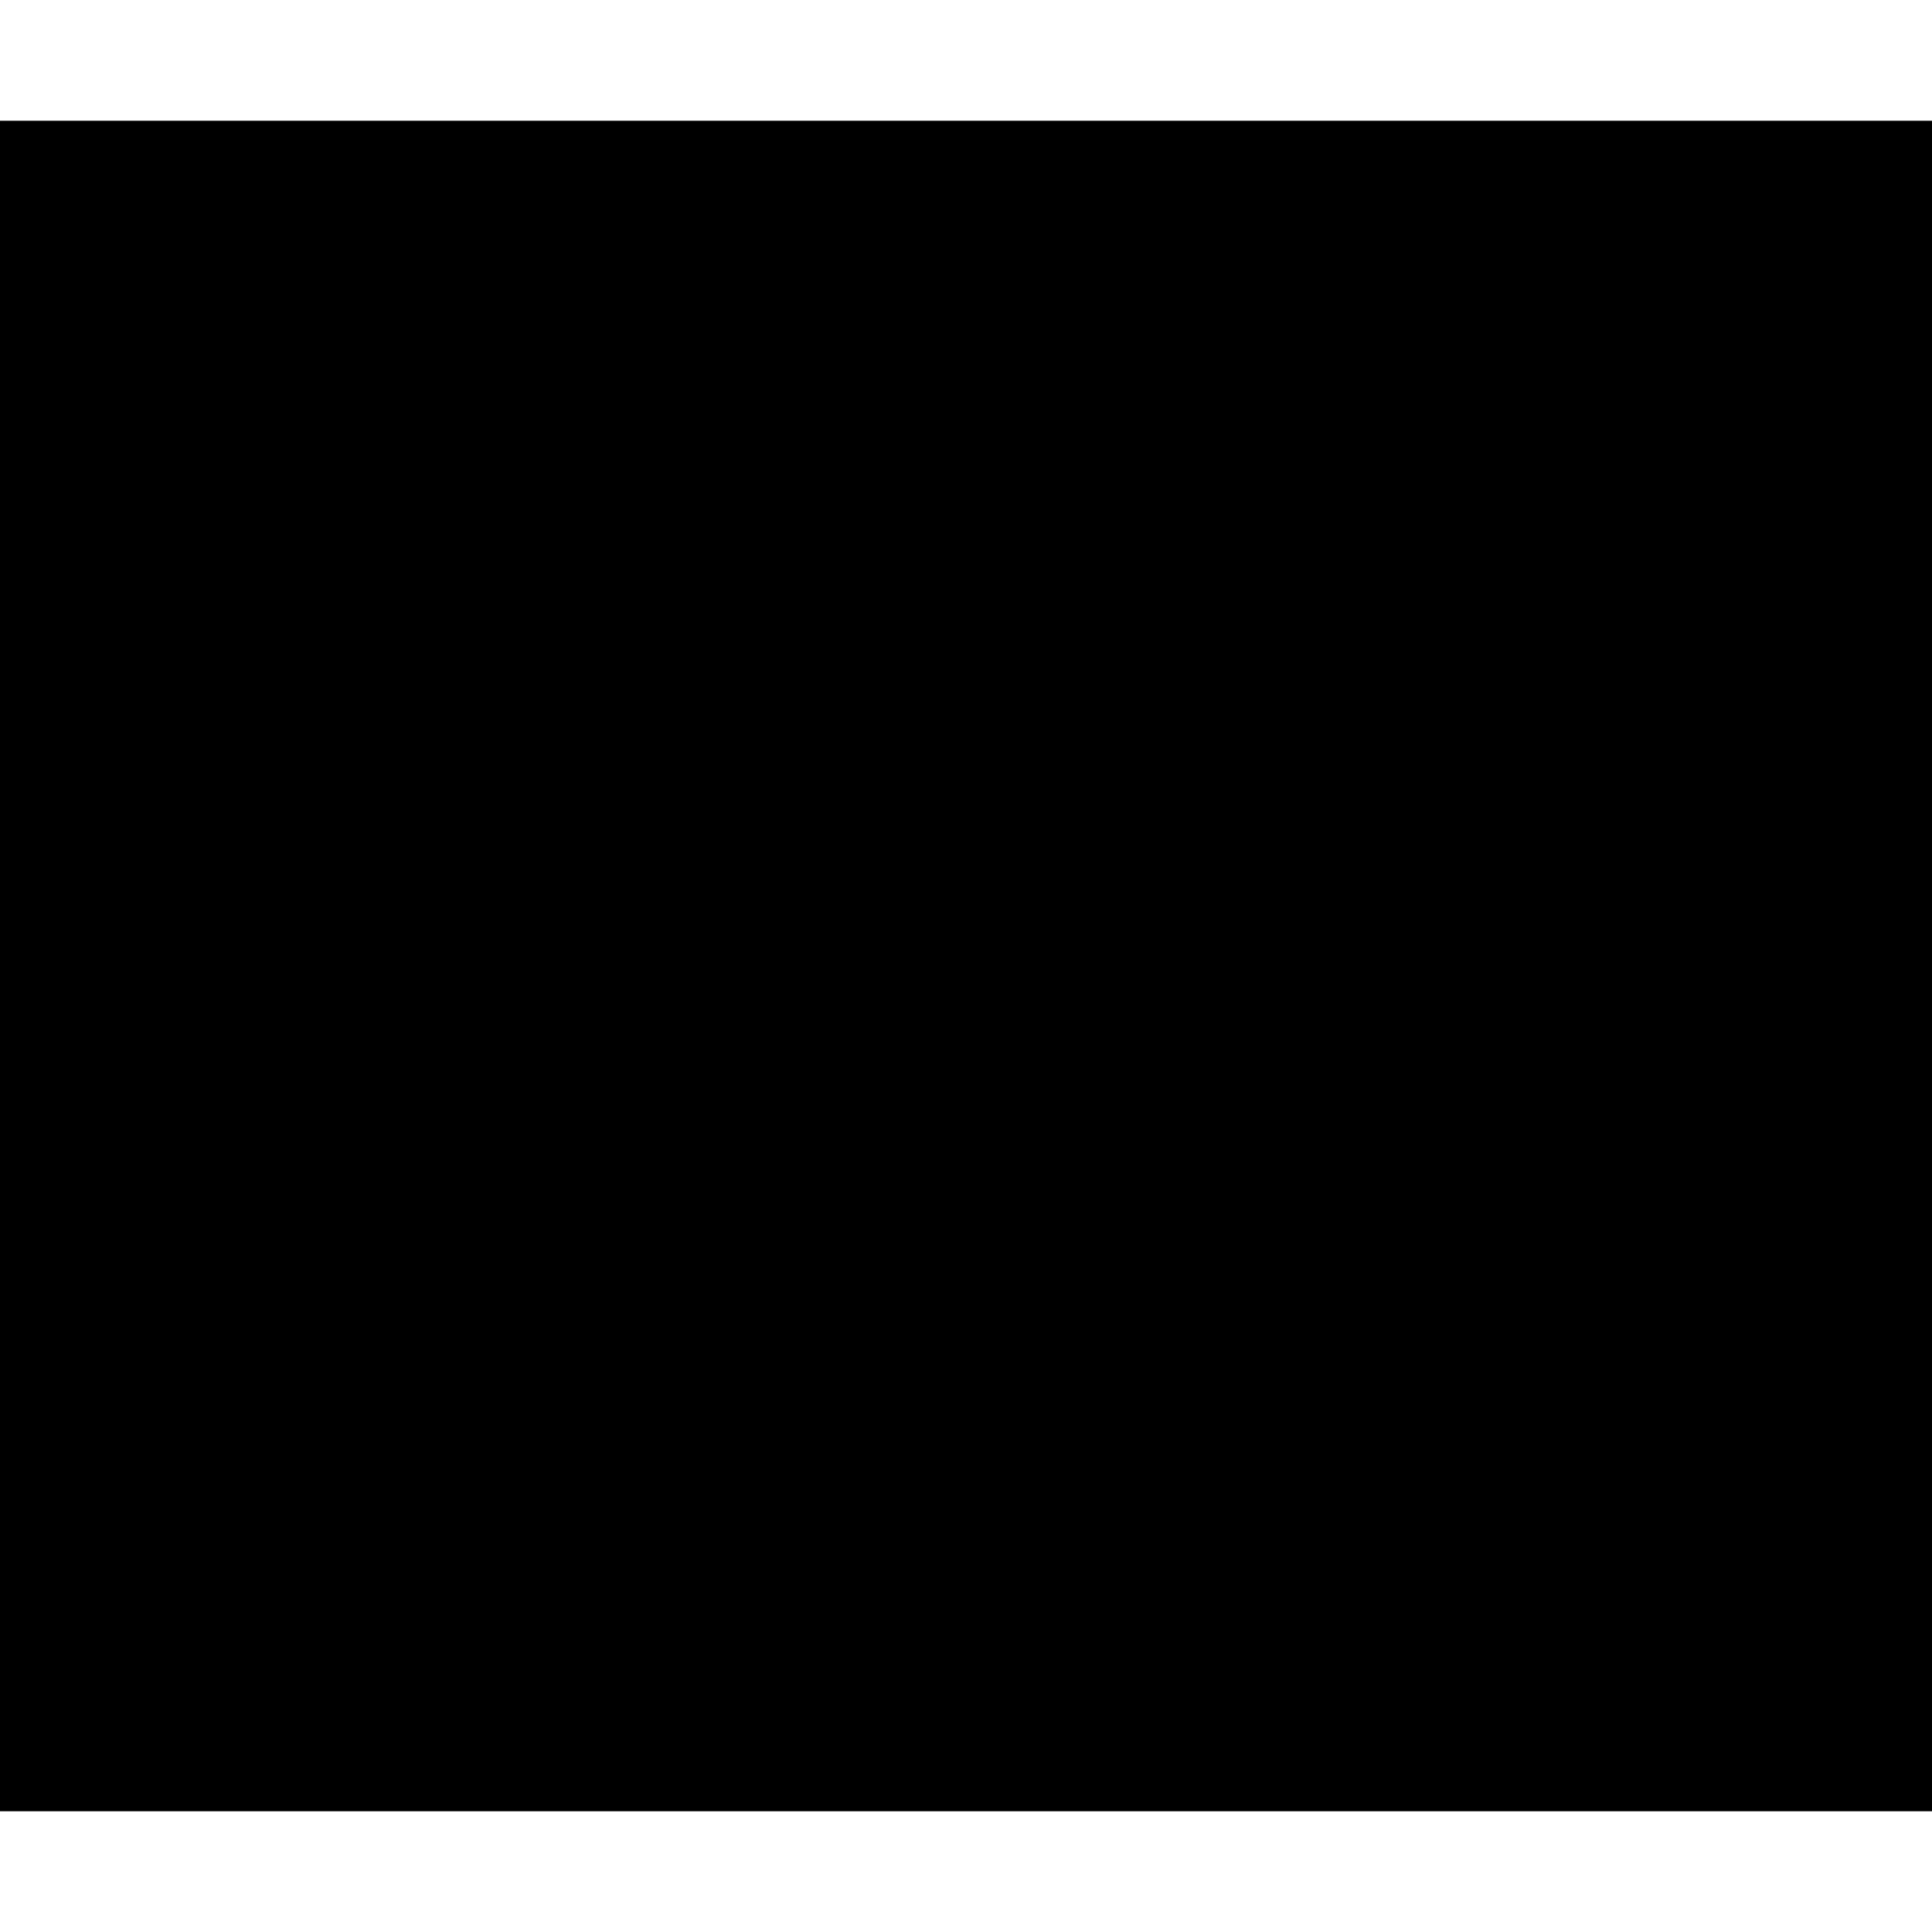
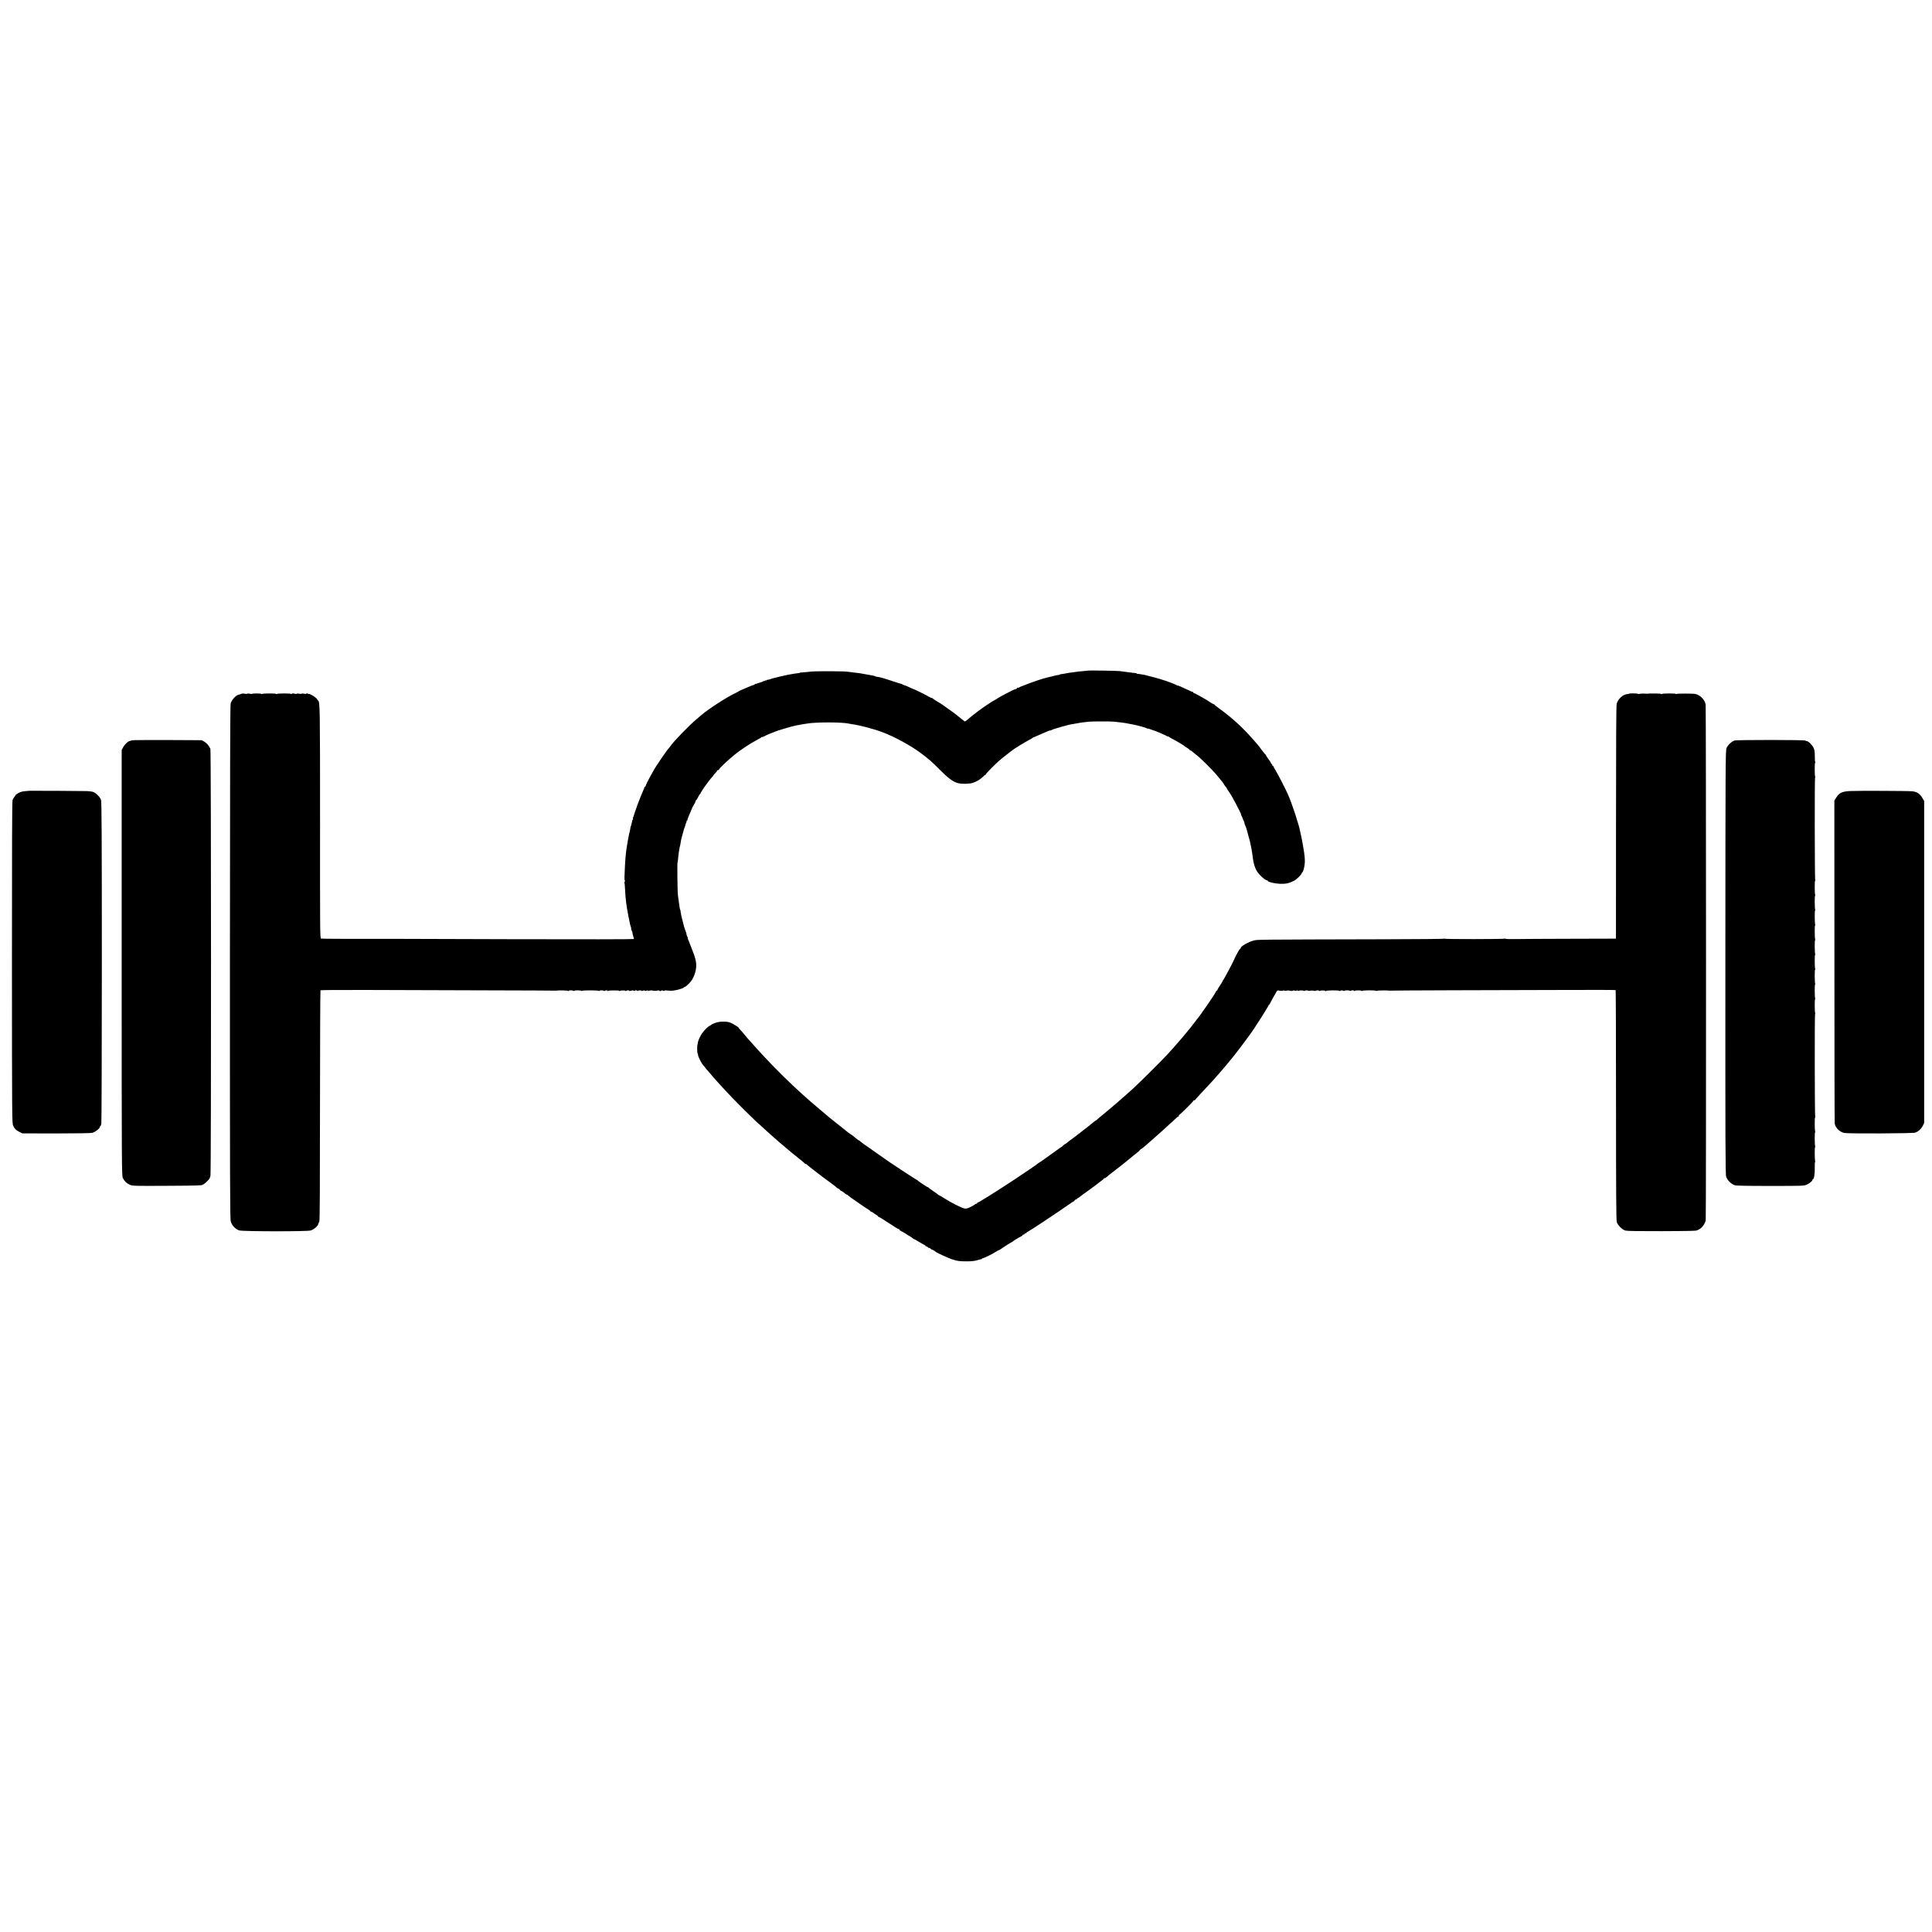
- <svg xmlns="http://www.w3.org/2000/svg" version="1.0" width="1024pt" height="1024pt" viewBox="0 0 1024 1024" preserveAspectRatio="xMidYMid meet">
-   <g transform="translate(0,1024) scale(0.1,-0.1)" fill="#000000" stroke="none">
-     <path d="M0 5120 l0 -4480 5120 0 5120 0 0 4480 0 4480 -5120 0 -5120 0 0 -4480z" />
+ <svg xmlns="http://www.w3.org/2000/svg" version="1.0" width="3136pt" height="3136pt" viewBox="0 0 3136 3136" preserveAspectRatio="xMidYMid meet">
+   <g transform="translate(0,3136) scale(0.1,-0.1)" fill="#000000" stroke="none">
+     <path d="M17658 20475 c-2 -2 -39 -6 -83 -9 -44 -3 -106 -10 -139 -16 -32 -5 -61 -9 -65 -8 -3 0 -8 -1 -11 -2 -7 -2 -40 -8 -85 -15 -64 -9 -69 -10 -82 -18 -7 -5 -13 -6 -13 -4 0 4 -64 -10 -125 -27 -5 -1 -26 -6 -45 -10 -79 -17 -282 -86 -415 -141 -11 -5 -22 -9 -25 -9 -3 -1 -15 -7 -26 -14 -12 -6 -24 -8 -28 -5 -3 3 -6 2 -6 -4 0 -6 -10 -14 -22 -18 -13 -4 -25 -8 -28 -9 -26 -9 -251 -127 -260 -136 -7 -7 -43 -29 -60 -37 -30 -13 -177 -112 -260 -174 -90 -68 -111 -85 -170 -136 -21 -18 -42 -33 -47 -33 -5 0 -23 12 -41 28 -17 15 -43 36 -58 47 -15 11 -38 29 -50 40 -13 11 -62 47 -110 80 -47 33 -92 65 -98 70 -6 6 -45 30 -86 54 -41 25 -76 48 -78 53 -2 4 -10 8 -19 8 -8 0 -27 9 -42 19 -26 19 -253 131 -265 131 -3 0 -33 13 -66 29 -33 16 -60 27 -60 24 0 -3 -6 0 -13 6 -8 6 -17 8 -20 4 -4 -3 -7 -2 -7 4 0 5 -6 10 -12 10 -7 1 -67 19 -133 41 -158 53 -225 72 -261 75 -16 1 -31 5 -34 8 -3 4 -21 9 -40 13 -19 3 -60 10 -90 16 -102 20 -136 25 -230 35 -30 3 -68 8 -85 11 -55 10 -509 12 -595 3 -47 -6 -109 -11 -137 -12 -29 -1 -53 -5 -53 -8 0 -3 -12 -6 -27 -6 -16 -1 -39 -4 -53 -7 -14 -2 -41 -7 -60 -10 -49 -8 -98 -18 -150 -31 -28 -7 -48 -12 -100 -24 -25 -5 -64 -17 -87 -25 -24 -8 -43 -13 -43 -9 0 3 -7 0 -15 -7 -8 -7 -15 -9 -15 -5 0 4 -7 2 -15 -5 -8 -7 -15 -9 -15 -5 0 4 -6 2 -13 -4 -8 -6 -22 -12 -33 -14 -10 -2 -32 -9 -47 -15 -16 -7 -35 -12 -43 -12 -8 0 -14 -4 -14 -8 0 -5 -6 -9 -13 -9 -7 0 -51 -17 -97 -37 -47 -21 -98 -43 -115 -49 -16 -7 -32 -15 -35 -18 -3 -4 -27 -17 -55 -30 -137 -64 -439 -259 -550 -356 -11 -10 -47 -40 -80 -68 -108 -89 -365 -354 -418 -429 -11 -17 -24 -33 -27 -36 -23 -18 -233 -325 -253 -370 -4 -8 -20 -37 -36 -65 -44 -77 -95 -179 -93 -187 1 -5 -2 -8 -8 -8 -5 0 -10 -4 -10 -10 0 -5 -12 -35 -26 -67 -41 -89 -139 -354 -148 -398 -1 -5 -5 -16 -9 -22 -5 -7 -6 -17 -2 -22 3 -5 1 -12 -4 -15 -5 -4 -12 -25 -16 -49 -4 -23 -10 -46 -13 -52 -3 -5 -7 -16 -8 -25 -8 -55 -14 -81 -18 -88 -2 -4 -7 -26 -10 -48 -4 -22 -9 -51 -12 -64 -6 -30 -21 -119 -29 -176 -8 -61 -14 -126 -21 -249 -10 -184 -10 -235 -2 -235 5 0 4 -8 -1 -19 -6 -10 -8 -21 -5 -23 3 -3 7 -45 9 -94 8 -164 23 -284 56 -449 12 -55 23 -110 25 -122 2 -12 9 -34 14 -49 6 -15 8 -29 6 -32 -3 -2 1 -17 10 -33 8 -16 13 -29 10 -29 -2 0 2 -21 10 -47 8 -25 14 -50 14 -55 0 -5 -848 -6 -1977 -3 -1088 3 -1984 6 -1990 6 -7 0 -33 0 -58 0 -25 0 -53 0 -62 0 -25 0 -269 0 -653 0 -179 0 -332 2 -341 5 -14 4 -15 191 -14 1882 0 1879 -1 1958 -32 1981 -4 3 -13 15 -19 26 -13 24 -114 87 -130 81 -6 -2 -16 0 -22 6 -6 6 -12 6 -16 0 -3 -6 -20 -7 -41 -2 -19 4 -37 4 -40 0 -3 -4 -21 -4 -40 0 -19 4 -37 4 -40 -1 -3 -4 -16 -5 -28 -1 -26 10 -38 9 -54 -1 -7 -5 -13 -5 -13 0 0 10 -212 9 -228 -1 -7 -4 -12 -4 -12 1 0 10 -212 9 -228 -1 -7 -4 -12 -4 -12 1 0 9 -137 9 -146 1 -3 -3 -21 -2 -40 2 -19 4 -36 4 -39 0 -2 -4 -23 -4 -45 0 -21 4 -42 4 -46 1 -3 -3 -10 -7 -15 -7 -5 -1 -11 -3 -14 -4 -3 -1 -9 -3 -13 -4 -49 -7 -113 -74 -138 -143 -8 -23 -11 -1115 -12 -4195 0 -3590 1 -4170 14 -4215 17 -64 79 -128 138 -145 62 -18 1107 -19 1159 -1 65 22 124 79 128 120 0 5 6 14 12 21 8 10 11 538 11 1882 1 1028 4 1872 8 1876 4 4 346 6 760 5 414 -1 1271 -4 1903 -6 633 -1 1152 -4 1155 -5 3 -1 10 -1 15 0 28 8 181 4 187 -5 5 -7 8 -7 8 1 0 11 59 12 78 1 6 -4 13 -4 16 1 6 10 97 9 114 -1 6 -5 12 -5 12 0 0 10 251 10 267 0 7 -5 13 -5 13 0 0 4 16 8 35 8 19 0 35 -4 35 -8 0 -5 6 -5 12 -1 18 11 48 12 48 2 0 -5 5 -6 11 -2 16 10 179 11 179 1 0 -5 4 -5 10 -2 16 10 90 11 90 2 0 -4 6 -5 12 -1 16 10 48 13 48 4 0 -8 37 -6 46 2 3 4 17 3 29 -2 16 -6 25 -5 27 2 3 8 10 7 26 -1 12 -6 22 -8 22 -4 0 10 47 10 56 0 4 -3 15 -2 25 3 11 7 20 7 24 0 4 -6 15 -6 31 0 17 7 23 7 19 0 -4 -6 2 -7 17 -2 20 6 54 8 68 2 16 -5 73 -4 77 3 2 4 13 2 25 -4 14 -8 23 -8 31 0 6 6 16 7 28 1 10 -6 20 -6 23 -1 3 4 18 7 33 4 29 -4 94 -6 103 -3 3 1 19 3 35 5 47 6 145 37 145 47 0 4 6 8 13 8 14 0 63 44 102 91 45 55 83 161 86 244 2 75 -14 143 -67 272 -31 76 -57 143 -58 148 -1 6 -5 16 -9 23 -5 6 -5 12 -1 12 3 0 2 6 -3 13 -9 11 -22 50 -22 70 -1 4 -8 23 -16 43 -8 20 -17 46 -20 58 -2 11 -16 63 -29 114 -14 51 -26 107 -27 125 -2 18 -5 37 -8 42 -6 11 -8 20 -15 75 -3 19 -7 53 -11 75 -3 22 -8 60 -11 85 -8 58 -13 522 -6 534 2 5 6 27 8 50 4 62 21 178 30 209 3 11 8 29 9 40 2 12 6 36 9 54 3 18 12 56 21 85 9 29 18 64 21 77 3 13 11 39 19 57 8 19 12 34 10 34 -2 0 2 12 10 27 8 15 12 30 9 35 -3 4 0 8 5 8 6 0 10 3 9 8 -1 4 4 21 11 37 7 17 14 35 15 40 2 6 14 36 29 68 14 31 27 61 28 65 1 4 13 24 25 44 13 21 24 44 24 53 0 8 4 15 8 15 4 0 19 22 33 50 13 27 27 50 32 50 4 0 7 5 7 11 0 9 58 98 93 144 4 5 24 33 45 60 20 28 45 57 54 66 10 9 18 19 18 23 0 4 14 20 30 36 17 16 30 34 30 40 0 5 7 10 15 10 8 0 15 4 15 8 0 15 127 137 227 219 12 10 30 25 40 33 81 67 247 175 353 231 36 18 68 38 72 44 4 5 8 7 8 2 0 -4 19 3 43 15 23 12 44 23 47 23 3 1 23 9 45 19 22 10 45 19 50 20 6 1 15 4 20 7 27 16 284 92 350 104 17 2 41 7 55 10 14 3 41 8 60 11 19 2 46 7 60 9 139 25 564 25 675 0 11 -3 36 -7 55 -10 123 -16 352 -76 500 -132 191 -73 453 -215 604 -328 152 -113 179 -137 344 -302 191 -191 263 -221 468 -200 59 6 153 53 201 102 23 23 45 40 48 37 3 -3 5 0 5 7 0 13 171 186 239 241 24 19 48 40 55 45 6 6 38 31 71 55 33 25 62 47 65 50 14 16 216 140 280 172 25 13 48 27 51 31 3 5 9 9 12 8 4 0 42 16 84 35 106 48 193 84 193 78 0 -3 10 1 23 8 12 6 28 13 34 14 7 1 42 12 77 23 36 12 73 22 83 24 10 2 37 9 61 16 24 7 56 14 72 16 16 2 53 8 82 14 29 6 78 14 108 17 30 3 71 8 90 10 49 5 358 6 400 0 19 -3 60 -7 90 -10 71 -7 141 -19 245 -41 73 -15 191 -49 203 -58 6 -5 12 -7 12 -3 0 3 24 -4 53 -15 28 -11 52 -20 52 -19 0 6 196 -79 213 -92 6 -6 12 -7 12 -2 0 5 4 4 8 -1 4 -6 30 -22 57 -36 88 -45 202 -114 215 -130 3 -3 20 -14 38 -24 17 -11 32 -23 32 -27 0 -4 5 -8 11 -8 6 0 16 -6 24 -12 7 -7 27 -24 45 -38 18 -14 46 -36 62 -50 50 -41 240 -231 283 -283 22 -27 45 -54 50 -60 39 -46 85 -106 85 -112 0 -3 8 -15 18 -26 11 -10 25 -32 32 -47 8 -15 21 -36 30 -47 35 -42 206 -365 194 -365 -3 0 1 -10 8 -22 7 -13 13 -25 14 -28 3 -13 16 -47 25 -62 5 -10 9 -23 9 -30 0 -7 6 -24 13 -38 7 -14 19 -47 26 -75 7 -27 15 -57 18 -65 2 -8 4 -16 4 -17 0 -2 5 -17 10 -35 13 -40 38 -152 44 -193 3 -16 7 -41 9 -55 2 -14 7 -50 11 -80 11 -94 35 -171 69 -224 38 -59 118 -133 152 -142 13 -3 24 -9 24 -14 0 -16 111 -42 197 -46 93 -3 148 8 230 51 39 19 123 103 123 122 0 7 4 13 8 13 15 0 41 104 42 165 1 65 -5 124 -25 240 -3 17 -7 44 -10 60 -3 17 -8 41 -11 55 -3 14 -6 34 -8 45 -2 11 -6 29 -9 40 -3 11 -9 34 -11 50 -20 113 -131 454 -198 605 -42 95 -170 343 -203 396 -19 30 -35 59 -35 64 0 6 -4 10 -10 10 -5 0 -10 7 -10 15 0 8 -4 15 -10 15 -5 0 -10 6 -10 13 0 6 -18 36 -40 65 -22 29 -40 56 -40 61 0 5 -4 11 -8 13 -5 2 -28 30 -53 63 -44 60 -65 87 -84 109 -218 253 -381 406 -615 576 -41 30 -76 58 -78 62 -2 5 -8 8 -14 8 -5 0 -28 13 -51 29 -23 16 -58 38 -77 49 -19 11 -67 38 -107 61 -40 22 -77 41 -83 41 -5 0 -10 5 -10 10 0 6 -3 9 -7 8 -5 -1 -46 16 -93 39 -113 54 -160 73 -160 65 0 -4 -4 -2 -8 4 -6 10 -184 78 -232 89 -8 2 -15 4 -15 5 0 1 -7 3 -15 5 -8 2 -49 14 -90 26 -41 11 -86 23 -100 26 -14 2 -32 7 -40 10 -8 3 -24 7 -35 9 -11 1 -36 6 -55 9 -19 4 -43 7 -52 7 -10 -1 -18 2 -18 6 0 4 -12 7 -27 8 -16 0 -44 3 -63 7 -19 3 -62 9 -95 12 -33 4 -73 9 -90 12 -34 5 -512 13 -517 8z" />
+     <path d="M26440 20100 c0 -3 -11 -6 -25 -6 -69 -4 -154 -81 -173 -157 -8 -28 -11 -622 -11 -1877 0 -1009 -1 -1858 -1 -1886 l0 -50 -742 -2 c-409 -1 -812 -3 -896 -5 -83 -1 -152 1 -152 5 0 4 -6 5 -14 2 -24 -9 -976 -10 -976 -1 0 5 -6 5 -12 0 -7 -4 -434 -8 -948 -9 -2114 -5 -2082 -5 -2138 -20 -88 -23 -211 -93 -212 -120 0 -7 -6 -14 -13 -17 -10 -4 -87 -144 -92 -167 -1 -7 -61 -124 -97 -190 -17 -30 -40 -73 -52 -95 -11 -22 -23 -42 -26 -45 -3 -3 -12 -18 -20 -35 -8 -16 -18 -34 -23 -40 -23 -30 -57 -87 -57 -95 0 -6 -4 -10 -9 -10 -5 0 -12 -8 -15 -17 -14 -39 -239 -366 -319 -463 -7 -8 -26 -33 -42 -55 -34 -45 -55 -72 -70 -89 -6 -6 -28 -33 -50 -61 -46 -58 -66 -80 -180 -210 -33 -38 -85 -96 -115 -129 -85 -93 -465 -472 -558 -556 -46 -41 -96 -86 -111 -100 -62 -57 -283 -247 -361 -310 -96 -78 -103 -85 -122 -102 -10 -10 -21 -18 -24 -18 -4 0 -32 -22 -63 -48 -31 -26 -74 -61 -96 -77 -22 -16 -42 -31 -45 -34 -3 -4 -32 -26 -65 -51 -33 -25 -62 -47 -65 -50 -3 -3 -21 -17 -40 -30 -38 -27 -41 -29 -85 -65 -16 -14 -33 -25 -37 -25 -4 0 -17 -10 -30 -23 -13 -13 -27 -25 -33 -27 -5 -2 -14 -8 -20 -13 -5 -5 -64 -47 -130 -93 -66 -47 -127 -91 -135 -97 -8 -7 -32 -23 -53 -36 -21 -12 -43 -28 -50 -34 -7 -7 -39 -30 -72 -52 -33 -22 -64 -43 -70 -48 -5 -4 -32 -22 -60 -40 -27 -17 -54 -35 -60 -40 -30 -25 -566 -371 -600 -387 -5 -3 -29 -17 -52 -32 -24 -16 -47 -28 -53 -28 -5 0 -10 -4 -10 -10 0 -5 -6 -10 -14 -10 -8 0 -16 -3 -18 -7 -1 -5 -33 -23 -69 -42 -55 -27 -74 -32 -103 -27 -47 9 -219 95 -324 163 -45 29 -87 53 -92 53 -4 0 -10 3 -12 8 -2 4 -37 30 -78 57 -41 28 -76 53 -78 58 -2 4 -8 7 -13 7 -11 0 -163 102 -167 113 -2 4 -8 7 -13 7 -9 0 -519 336 -529 349 -3 3 -48 35 -100 70 -52 36 -97 67 -100 70 -3 3 -12 11 -21 16 -38 23 -145 100 -163 117 -11 10 -23 18 -26 18 -4 0 -20 11 -36 25 -52 44 -59 50 -104 80 -25 17 -54 38 -65 48 -11 9 -69 57 -130 104 -152 121 -165 131 -210 171 -16 15 -42 37 -57 48 -23 18 -95 79 -158 134 -9 8 -45 40 -80 70 -34 30 -80 71 -100 90 -21 19 -81 76 -135 125 -198 184 -495 491 -680 705 -17 18 -39 44 -50 55 -11 12 -32 37 -46 56 -15 19 -44 53 -67 77 -22 23 -37 42 -35 42 13 0 -97 68 -132 81 -61 23 -177 21 -244 -4 -31 -12 -58 -24 -61 -27 -3 -3 -21 -16 -42 -28 -49 -30 -112 -104 -145 -172 -27 -55 -30 -62 -38 -110 -2 -14 -4 -25 -5 -25 -6 0 -4 -128 2 -132 5 -2 8 -13 8 -24 0 -30 56 -140 90 -176 16 -18 30 -34 30 -37 0 -3 12 -18 28 -34 15 -16 36 -40 47 -54 42 -54 237 -269 360 -396 129 -135 435 -435 435 -427 0 1 21 -18 48 -44 26 -25 81 -75 122 -111 41 -36 77 -68 80 -71 6 -7 150 -131 215 -184 26 -22 53 -44 59 -50 6 -5 56 -46 111 -89 55 -43 106 -86 112 -94 7 -9 13 -12 13 -6 0 5 4 4 8 -2 4 -5 61 -51 127 -102 66 -51 125 -96 131 -101 6 -5 62 -46 125 -92 63 -46 115 -87 117 -91 2 -5 9 -8 16 -8 6 0 18 -9 26 -20 8 -11 19 -20 25 -20 5 0 26 -14 45 -30 19 -16 39 -30 43 -30 5 0 14 -6 21 -12 16 -16 30 -26 181 -131 66 -46 135 -92 153 -102 17 -11 32 -23 32 -27 0 -4 6 -8 13 -8 7 0 22 -8 33 -17 10 -10 31 -24 47 -32 15 -8 27 -18 27 -23 0 -4 4 -8 9 -8 5 0 42 -22 83 -48 175 -115 243 -157 250 -155 4 2 8 -1 8 -6 0 -9 18 -21 80 -53 14 -7 27 -15 30 -19 3 -3 28 -19 55 -34 28 -16 51 -33 53 -37 2 -4 8 -8 13 -8 5 0 46 -22 90 -50 44 -27 85 -50 90 -50 5 0 9 -4 9 -10 0 -5 6 -10 14 -10 7 0 19 -7 26 -15 7 -8 16 -13 20 -10 4 2 17 -5 28 -16 12 -11 22 -17 22 -14 0 5 50 -24 60 -35 11 -13 206 -103 264 -121 87 -29 117 -33 241 -33 79 0 127 6 170 19 33 10 63 18 68 17 4 -1 7 2 7 6 0 5 6 9 13 9 18 0 164 72 213 105 23 15 46 28 51 28 5 0 18 7 28 15 36 27 180 118 184 116 2 -2 7 2 10 7 5 8 93 63 142 87 10 5 19 13 19 17 0 5 7 8 15 8 8 0 15 5 15 10 0 6 7 10 15 10 8 0 15 4 15 8 0 5 12 14 27 21 33 15 488 317 631 418 56 40 106 73 111 73 5 0 11 7 15 15 3 8 12 15 21 15 8 0 15 5 15 10 0 6 5 10 10 10 6 0 18 7 28 16 9 9 73 56 142 105 69 49 134 97 145 107 11 10 41 33 68 52 26 18 47 37 47 42 0 5 4 7 9 4 5 -3 19 5 32 17 13 13 53 45 89 72 36 27 70 54 76 60 7 5 24 19 40 30 15 11 35 27 44 35 9 8 42 35 75 60 32 25 70 56 84 69 15 13 50 42 79 63 28 22 52 43 52 47 0 4 12 14 28 24 15 9 43 31 63 49 21 18 58 51 83 73 26 22 62 54 80 70 18 17 63 57 101 90 38 33 88 79 113 103 24 23 45 42 47 42 2 0 26 23 54 50 28 28 56 50 62 50 5 0 8 4 5 9 -4 5 -2 11 4 13 15 5 230 219 230 229 0 5 6 9 14 9 8 0 16 4 18 9 3 8 99 113 258 282 25 26 63 69 85 95 22 26 51 59 65 74 14 15 45 51 69 81 25 30 51 61 58 69 12 14 65 78 103 126 9 11 29 37 45 59 16 22 32 42 35 45 3 3 17 21 30 40 13 19 27 37 30 40 3 3 27 34 52 70 26 36 51 70 55 75 52 65 303 459 303 475 0 5 3 10 8 10 4 0 12 10 17 23 16 34 69 131 75 137 3 3 12 19 20 35 20 40 28 44 62 34 17 -4 40 -4 54 1 14 6 23 6 20 2 -3 -5 15 -6 39 -2 25 4 45 4 45 1 0 -3 14 -6 30 -6 17 0 30 3 30 7 0 4 11 3 25 -2 16 -6 26 -6 31 1 4 7 10 6 19 -1 7 -6 16 -7 19 -2 5 9 70 7 86 -3 6 -3 10 -2 10 2 0 10 46 10 56 1 3 -4 18 -3 32 1 15 4 39 4 54 0 15 -4 29 -5 31 -2 10 9 57 10 57 1 0 -5 4 -6 10 -3 17 11 90 11 94 0 3 -7 7 -7 13 0 10 12 213 13 213 1 0 -5 6 -5 13 0 15 11 38 11 55 1 6 -5 12 -5 12 0 0 4 20 8 45 8 25 0 45 -3 45 -8 0 -4 6 -5 13 0 19 12 57 11 57 -1 0 -7 3 -8 8 -1 9 13 105 13 114 0 5 -7 8 -7 8 0 0 12 209 14 227 2 6 -4 14 -4 17 1 4 6 172 9 186 2 3 -1 10 -1 15 0 6 2 449 4 985 6 536 1 1358 4 1827 5 469 2 855 1 858 -2 3 -4 6 -843 6 -1865 0 -1381 3 -1869 12 -1899 15 -53 90 -127 143 -140 25 -7 231 -10 579 -9 468 2 570 4 583 14 1 2 6 3 10 4 5 0 24 12 43 25 40 27 80 91 86 136 8 53 6 8329 -1 8369 -15 80 -90 156 -169 172 -39 8 -292 8 -305 0 -6 -4 -12 -4 -12 1 0 10 -212 9 -228 -1 -7 -4 -12 -4 -12 1 0 7 -194 9 -225 3 -5 -1 -14 -1 -20 0 -20 5 -105 1 -115 -5 -5 -3 -10 -3 -10 2 0 4 -34 8 -75 8 -41 0 -75 -2 -75 -5z" />
+     <path d="M2137 19343 c-4 -4 -17 -8 -29 -10 -31 -5 -82 -52 -109 -103 l-24 -44 0 -3456 c0 -3324 1 -3456 19 -3492 25 -51 63 -87 115 -110 43 -18 72 -19 610 -16 442 2 565 6 569 16 2 6 7 10 11 7 7 -4 66 50 97 87 6 7 15 31 20 53 13 51 12 6901 -1 6930 -21 49 -59 93 -98 116 l-42 24 -566 3 c-311 1 -568 -1 -572 -5z" />
+     <path d="M28155 19340 c-46 -14 -110 -74 -130 -122 -17 -41 -18 -216 -19 -3478 -1 -2936 0 -3442 13 -3480 17 -56 83 -121 138 -138 29 -9 187 -12 581 -12 508 0 543 1 584 19 48 20 98 61 98 80 0 6 4 11 9 11 16 0 31 94 28 188 -1 50 1 92 5 92 4 0 5 7 1 16 -8 23 -9 224 -1 224 4 0 5 7 1 16 -8 23 -9 224 -1 224 4 0 5 7 1 16 -8 23 -9 224 -1 224 4 0 5 6 2 13 -8 21 -10 1667 -2 1667 4 0 5 7 1 16 -8 23 -9 224 -1 224 4 0 5 7 1 16 -8 23 -9 224 -1 224 4 0 5 7 1 16 -8 23 -9 224 -1 224 4 0 5 7 1 16 -8 23 -9 224 -1 224 4 0 5 7 1 16 -8 23 -9 224 -1 224 4 0 5 7 1 16 -8 23 -9 224 -1 224 4 0 5 7 1 16 -8 23 -9 224 -1 224 4 0 5 7 1 16 -8 23 -9 224 -1 224 4 0 5 7 1 16 -8 23 -9 224 -1 224 4 0 5 6 2 13 -8 21 -10 1667 -2 1667 4 0 5 7 1 16 -9 24 -9 224 0 224 5 0 5 5 1 11 -4 7 -7 50 -6 98 0 63 -5 97 -18 128 -21 48 -86 113 -112 113 -9 0 -19 4 -23 9 -7 13 -1109 13 -1150 1z" />
+     <path d="M477 18524 c-1 -1 -32 -4 -69 -6 -48 -4 -79 -13 -112 -32 -25 -15 -46 -30 -46 -35 0 -4 -8 -16 -17 -27 -10 -10 -23 -33 -29 -49 -8 -22 -10 -790 -10 -2640 1 -2574 1 -2611 21 -2650 25 -51 46 -71 102 -99 l45 -23 546 -1 c339 0 563 4 589 10 45 11 123 70 123 94 0 8 4 14 9 14 5 0 12 19 16 43 4 23 8 1206 8 2628 0 2043 -3 2594 -13 2625 -14 44 -77 108 -124 128 -17 7 -65 14 -106 15 -86 3 -931 7 -933 5z" />
+     <path d="M30030 18520 c-129 -7 -174 -28 -223 -104 l-32 -51 1 -2610 c0 -1435 2 -2621 5 -2635 12 -66 82 -134 153 -150 59 -13 1112 -9 1152 5 52 18 100 61 125 112 l22 46 0 2612 0 2613 -25 43 c-45 76 -91 107 -170 115 -73 7 -879 10 -1008 4z" />
  </g>
</svg>
